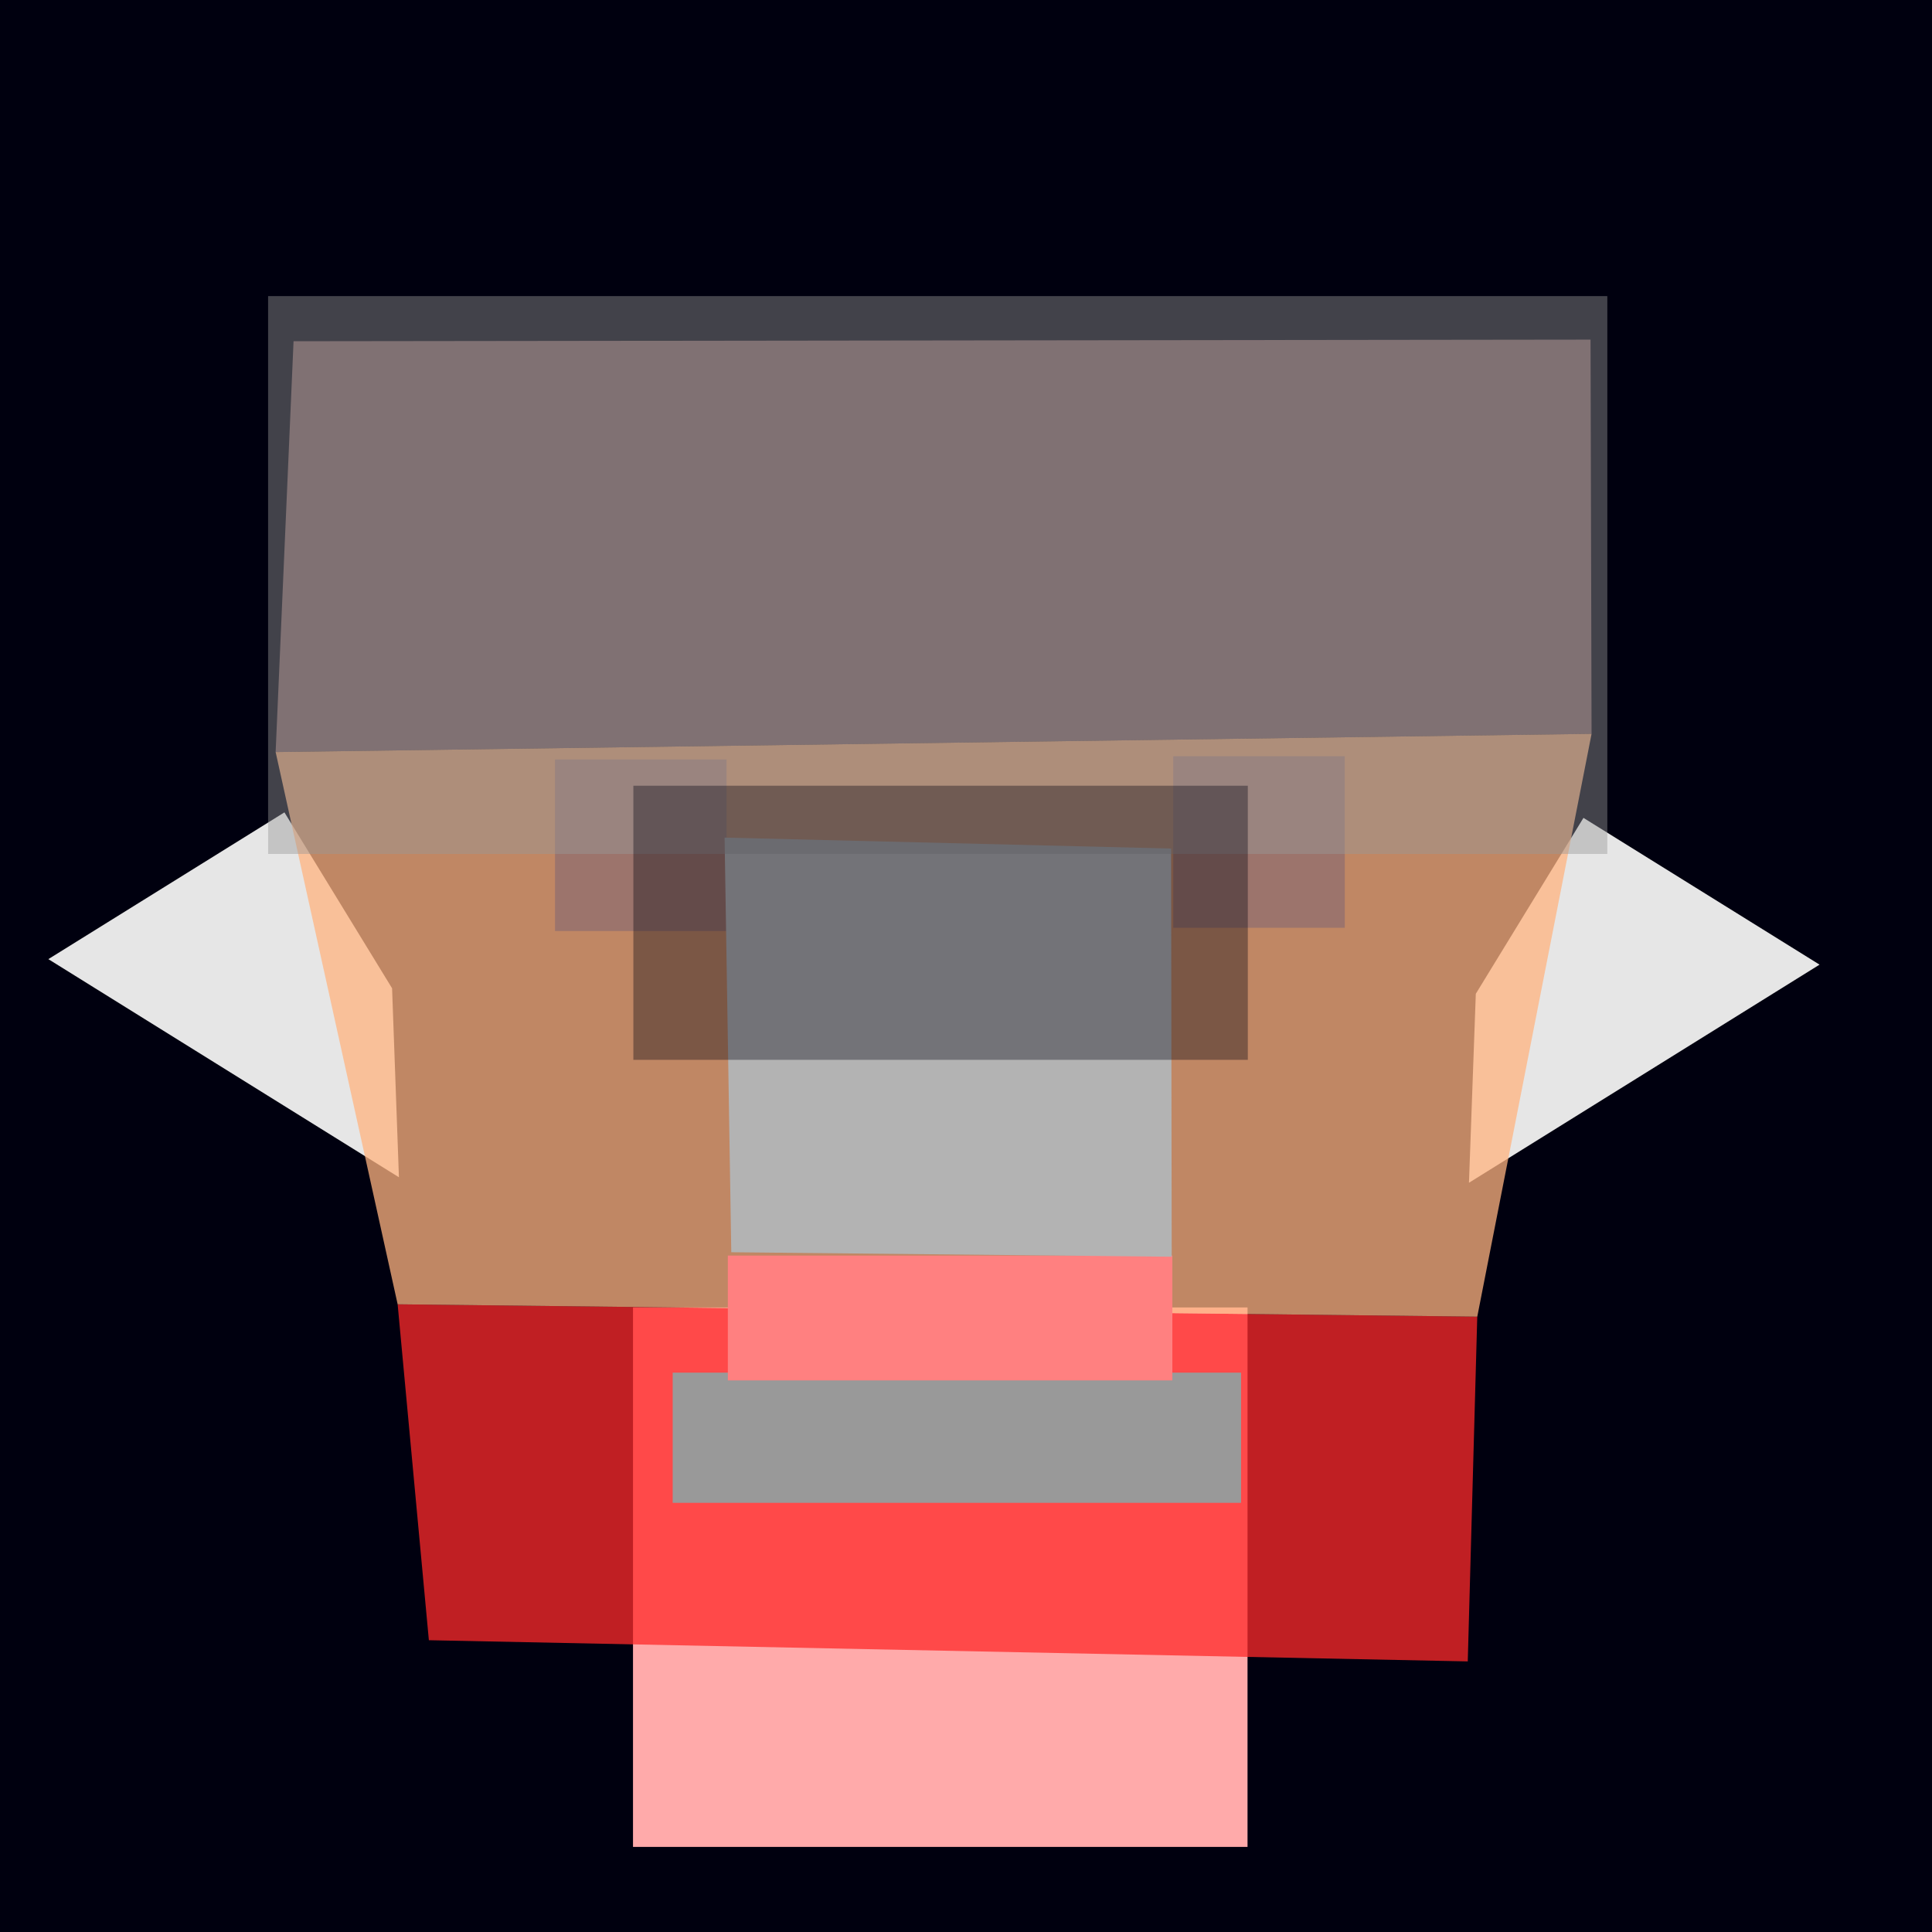
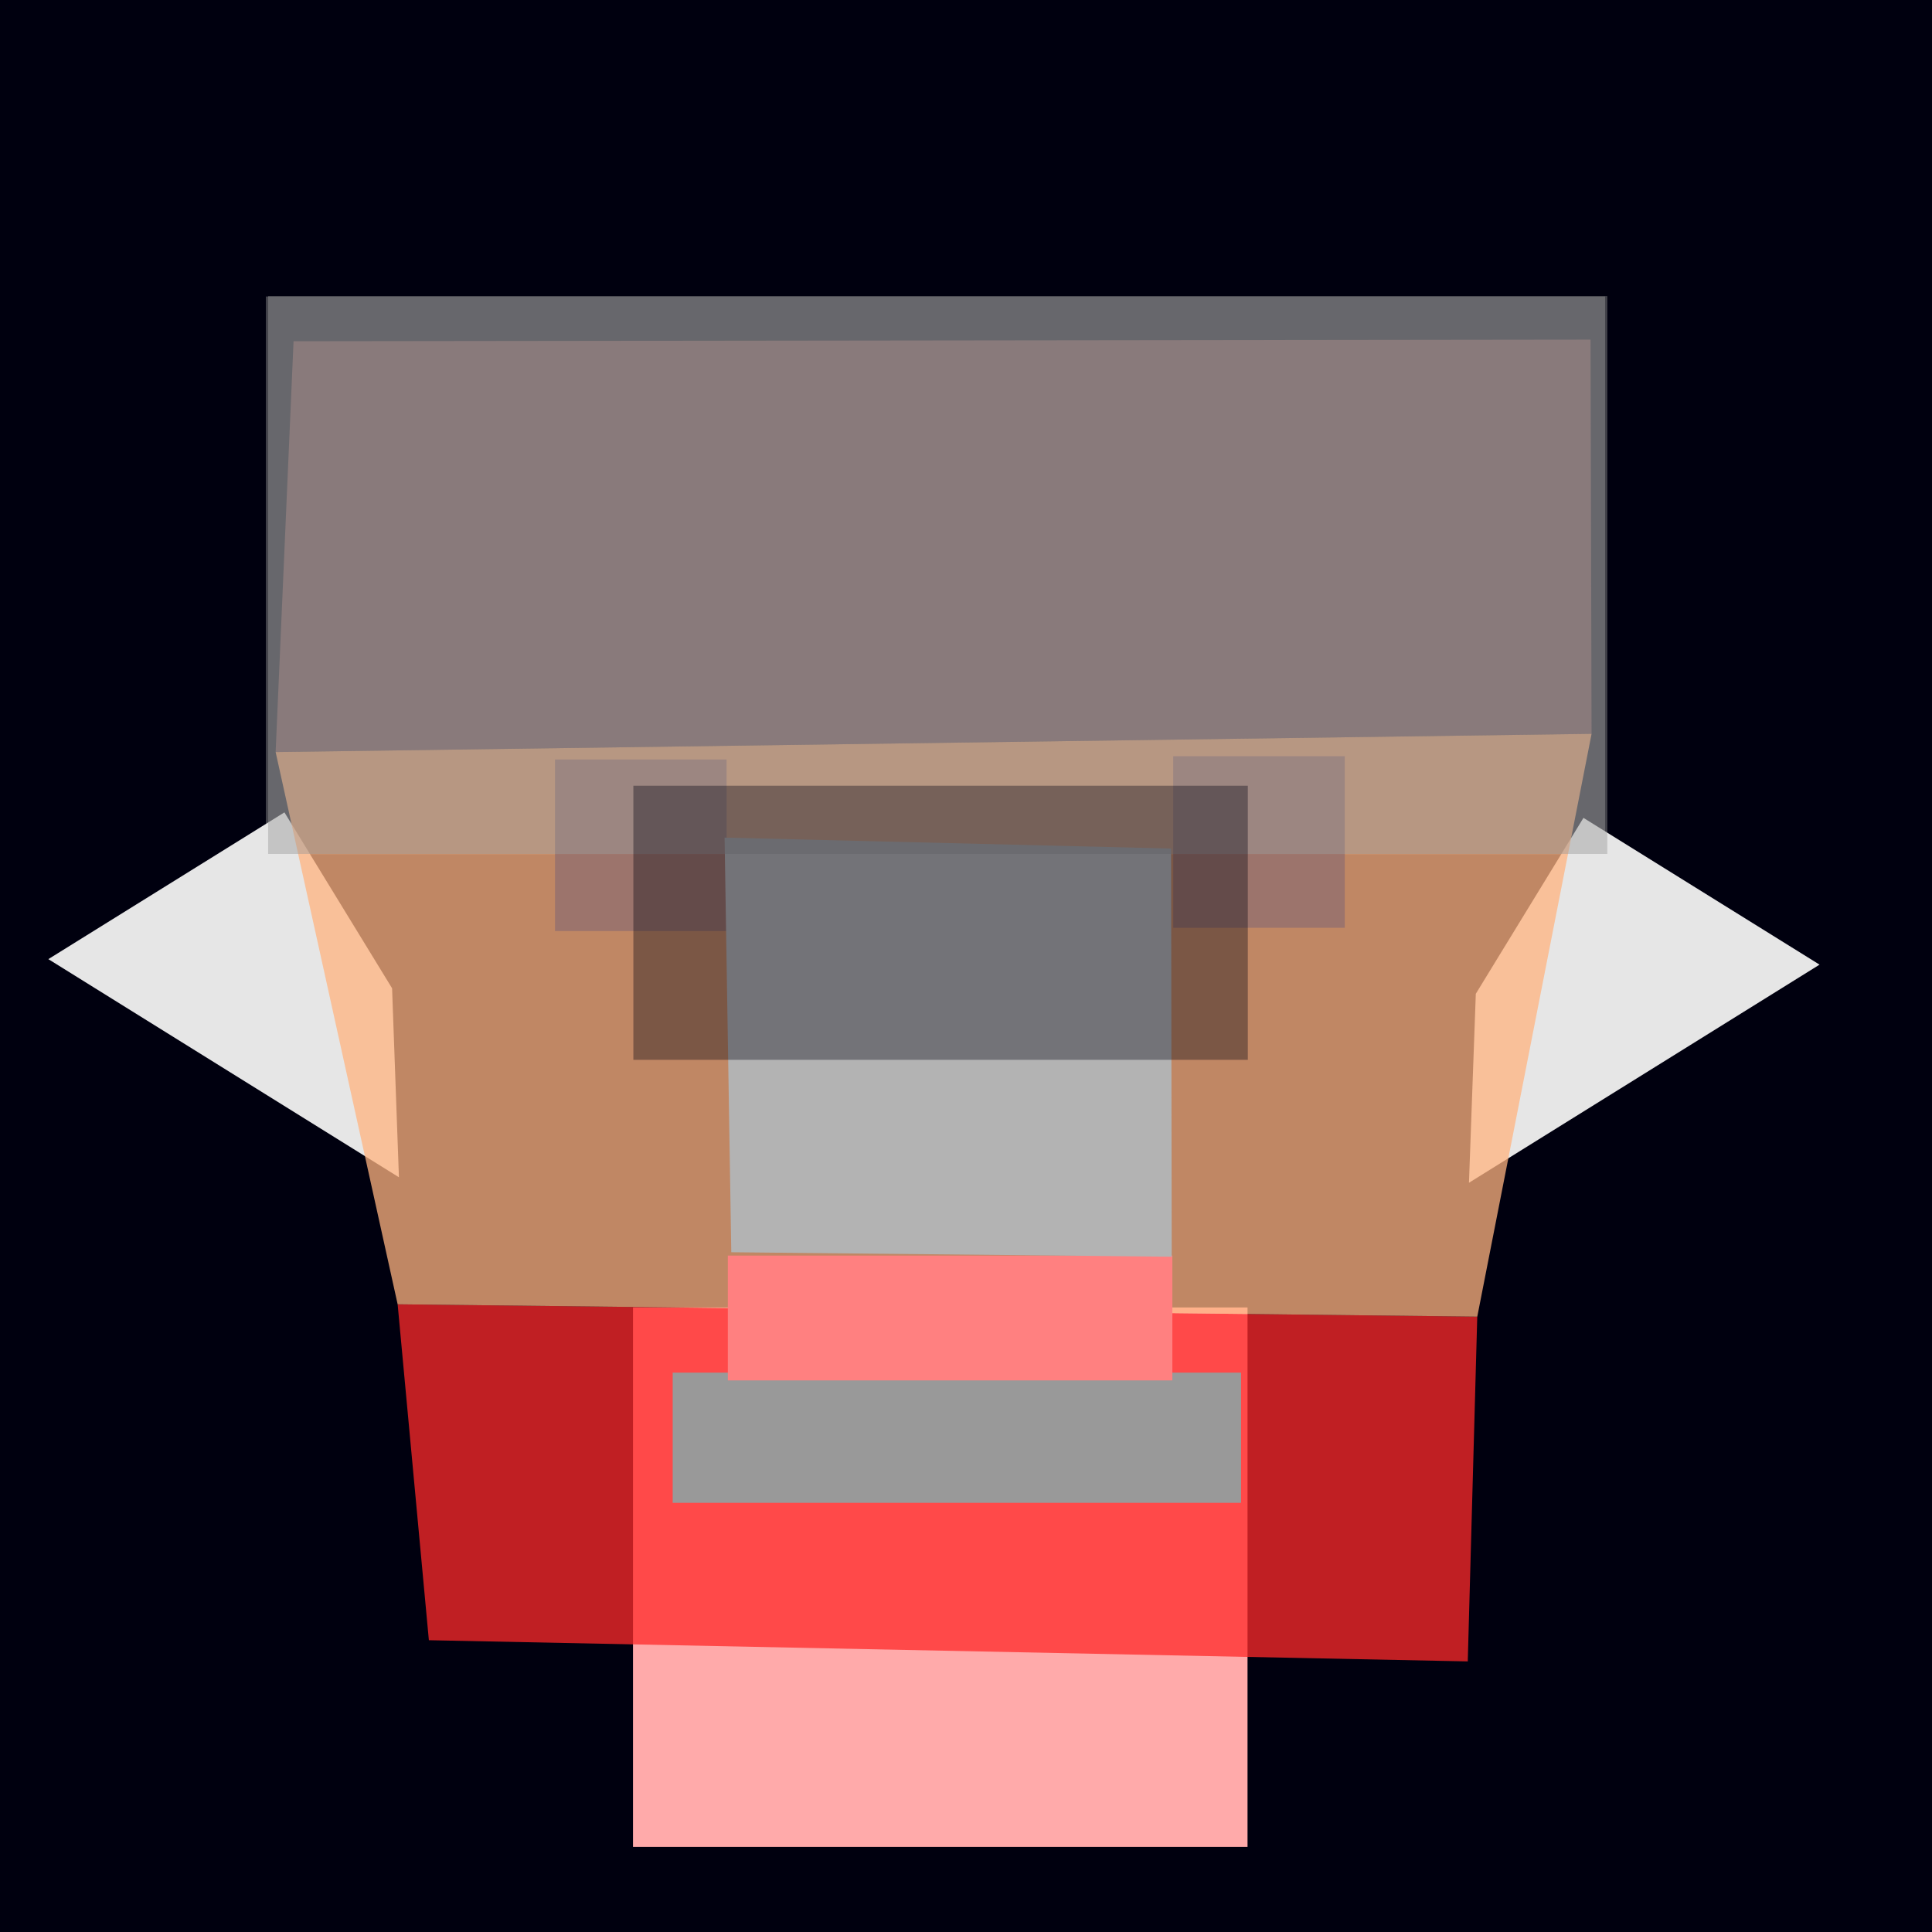
- <svg xmlns="http://www.w3.org/2000/svg" enable-background="new" id="svg201" version="1.1" viewBox="0 0 210 210" height="210mm" width="210mm">
+ <svg xmlns="http://www.w3.org/2000/svg" width="210mm" height="210mm" viewBox="0 0 210 210" version="1.1" id="svg201" enable-background="new">
  <style id="style475" />
  <defs id="defs195" />
  <g id="layer1">
-     <rect y="-0.507" x="-0.31" height="211.32" width="211.356" id="rect969" style="vector-effect:none;fill:#00000f;stroke-width:0.265;stop-color:#000000" />
+     <rect style="vector-effect:none;fill:#00000f;stroke-width:0.265;stop-color:#000000" id="rect969" width="211.356" height="211.32" x="-0.31" y="-0.507" />
  </g>
-   <g style="display:inline" id="contents">
-     <rect style="display:inline;vector-effect:none;fill:#ffaaaa;stroke-width:0.266;stop-color:#000000" id="guide_neck" width="66.796" height="58.635" x="68.805" y="142.115" />
-     <path id="guide_mandible-5" d="m 43.222,141.771 117.35,1.344 -1.033,37.473 -112.923,-2.304 z" style="display:inline;fill:#ff2a2a;fill-opacity:0.752;stroke-width:0.393" />
-     <rect y="149.201" x="73.118" height="14.15" width="61.778" id="guide_mouth-5" style="display:inline;fill:#999999;fill-rule:evenodd;stroke-width:0.353" />
-     <path id="guide_ear-5" d="m 30.917,88.301 11.701,19.121 0.744,20.542 -38.107,-23.71 z" style="fill:#e6e6e6;stroke-width:0.098" />
-     <path style="display:inline;fill:#e6e6e6;stroke-width:0.098" d="m 172.115,88.899 -11.701,19.121 -0.744,20.542 38.107,-23.71 z" id="guide_ear-5-9" />
-     <path id="guide_skull_cap-5" d="M 31.908,37.091 172.885,36.916 172.996,79.767 29.96,81.747 Z" style="display:inline;fill:#916f6f;fill-opacity:0.752;stroke-width:0.393" />
-     <path id="guide_cheek_bones-5" d="M 29.961,81.746 172.997,79.765 160.574,143.115 43.222,141.771 Z" style="display:inline;fill:#ffb380;fill-opacity:0.752;stroke-width:0.393" />
-     <rect y="136.477" x="79.113" height="13.567" width="48.317" id="guide_mustache" style="display:inline;fill:#ff8080;fill-rule:evenodd;stroke-width:0.5" />
-     <path id="guide_eye-5" d="M 60.326,82.552 H 78.975 V 101.201 H 60.326 Z" style="display:inline;vector-effect:none;fill:#916f6f;fill-opacity:0.752;stroke-width:0.16;stop-color:#000000" />
-     <path style="display:inline;vector-effect:none;fill:#916f6f;fill-opacity:0.752;stroke-width:0.16;stop-color:#000000" d="M 146.172,82.198 H 127.523 V 100.847 H 146.172 Z" id="guide_eye-5-5" />
-     <path id="guide_nose-5" d="m 78.76,91.046 48.533,1.19 0.067,44.365 -47.873,-0.488 z" style="fill:#b3b3b3;stroke-width:0.236" />
-     <rect y="32.186" x="29.141" height="60.634" width="145.568" id="guide_hair-5" style="display:inline;opacity:0.992;fill:#999999;fill-opacity:0.441;fill-rule:evenodd;stroke-width:0.238">
+   <g id="contents" style="display:inline">
+     <rect y="32.228" x="28.898" height="60.634" width="145.568" id="guide_hair_back-5-8" style="display:inline;opacity:0.992;fill:#999999;fill-opacity:0.441;fill-rule:evenodd;stroke-width:0.238">
      </rect>
-     <rect y="85.405" x="68.844" height="29.795" width="66.789" id="guide_glasses:0.25:" style="display:inline;vector-effect:none;fill:#00000f;fill-opacity:0.358;stroke-width:0.195;stop-color:#000000" />
+     <rect y="142.115" x="68.805" height="58.635" width="66.796" id="guide_neck" style="display:inline;vector-effect:none;fill:#ffaaaa;stroke-width:0.266;stop-color:#000000" />
+     <path style="display:inline;fill:#ff2a2a;fill-opacity:0.752;stroke-width:0.393" d="m 43.222,141.771 117.35,1.344 -1.033,37.473 -112.923,-2.304 z" id="guide_mandible-5" />
+     <rect style="display:inline;fill:#999999;fill-rule:evenodd;stroke-width:0.353" id="guide_mouth-5" width="61.778" height="14.15" x="73.118" y="149.201" />
+     <path style="fill:#e6e6e6;stroke-width:0.098" d="m 30.917,88.301 11.701,19.121 0.744,20.542 -38.107,-23.71 z" id="guide_ear-5" />
+     <path id="guide_ear-5-9" d="m 172.115,88.899 -11.701,19.121 -0.744,20.542 38.107,-23.71 z" style="display:inline;fill:#e6e6e6;stroke-width:0.098" />
+     <path style="display:inline;fill:#916f6f;fill-opacity:0.752;stroke-width:0.393" d="M 31.908,37.091 172.885,36.916 172.996,79.767 29.96,81.747 Z" id="guide_skull_cap-5" />
+     <path style="display:inline;fill:#ffb380;fill-opacity:0.752;stroke-width:0.393" d="M 29.961,81.746 172.997,79.765 160.574,143.115 43.222,141.771 Z" id="guide_cheek_bones-5" />
+     <rect style="display:inline;fill:#ff8080;fill-rule:evenodd;stroke-width:0.5" id="guide_mustache" width="48.317" height="13.567" x="79.113" y="136.477" />
+     <path style="display:inline;vector-effect:none;fill:#916f6f;fill-opacity:0.752;stroke-width:0.16;stop-color:#000000" d="M 60.326,82.552 H 78.975 V 101.201 H 60.326 Z" id="guide_eye-5" />
+     <path id="guide_eye-5-5" d="M 146.172,82.198 H 127.523 V 100.847 H 146.172 Z" style="display:inline;vector-effect:none;fill:#916f6f;fill-opacity:0.752;stroke-width:0.16;stop-color:#000000" />
+     <path style="fill:#b3b3b3;stroke-width:0.236" d="m 78.76,91.046 48.533,1.19 0.067,44.365 -47.873,-0.488 z" id="guide_nose-5" />
+     <rect style="display:inline;opacity:0.992;fill:#999999;fill-opacity:0.441;fill-rule:evenodd;stroke-width:0.238" id="guide_hair-5" width="145.568" height="60.634" x="29.141" y="32.186">
+       </rect>
+     <rect style="display:inline;vector-effect:none;fill:#00000f;fill-opacity:0.358;stroke-width:0.195;stop-color:#000000" id="guide_glasses:0.25:" width="66.789" height="29.795" x="68.844" y="85.405" />
  </g>
</svg>
